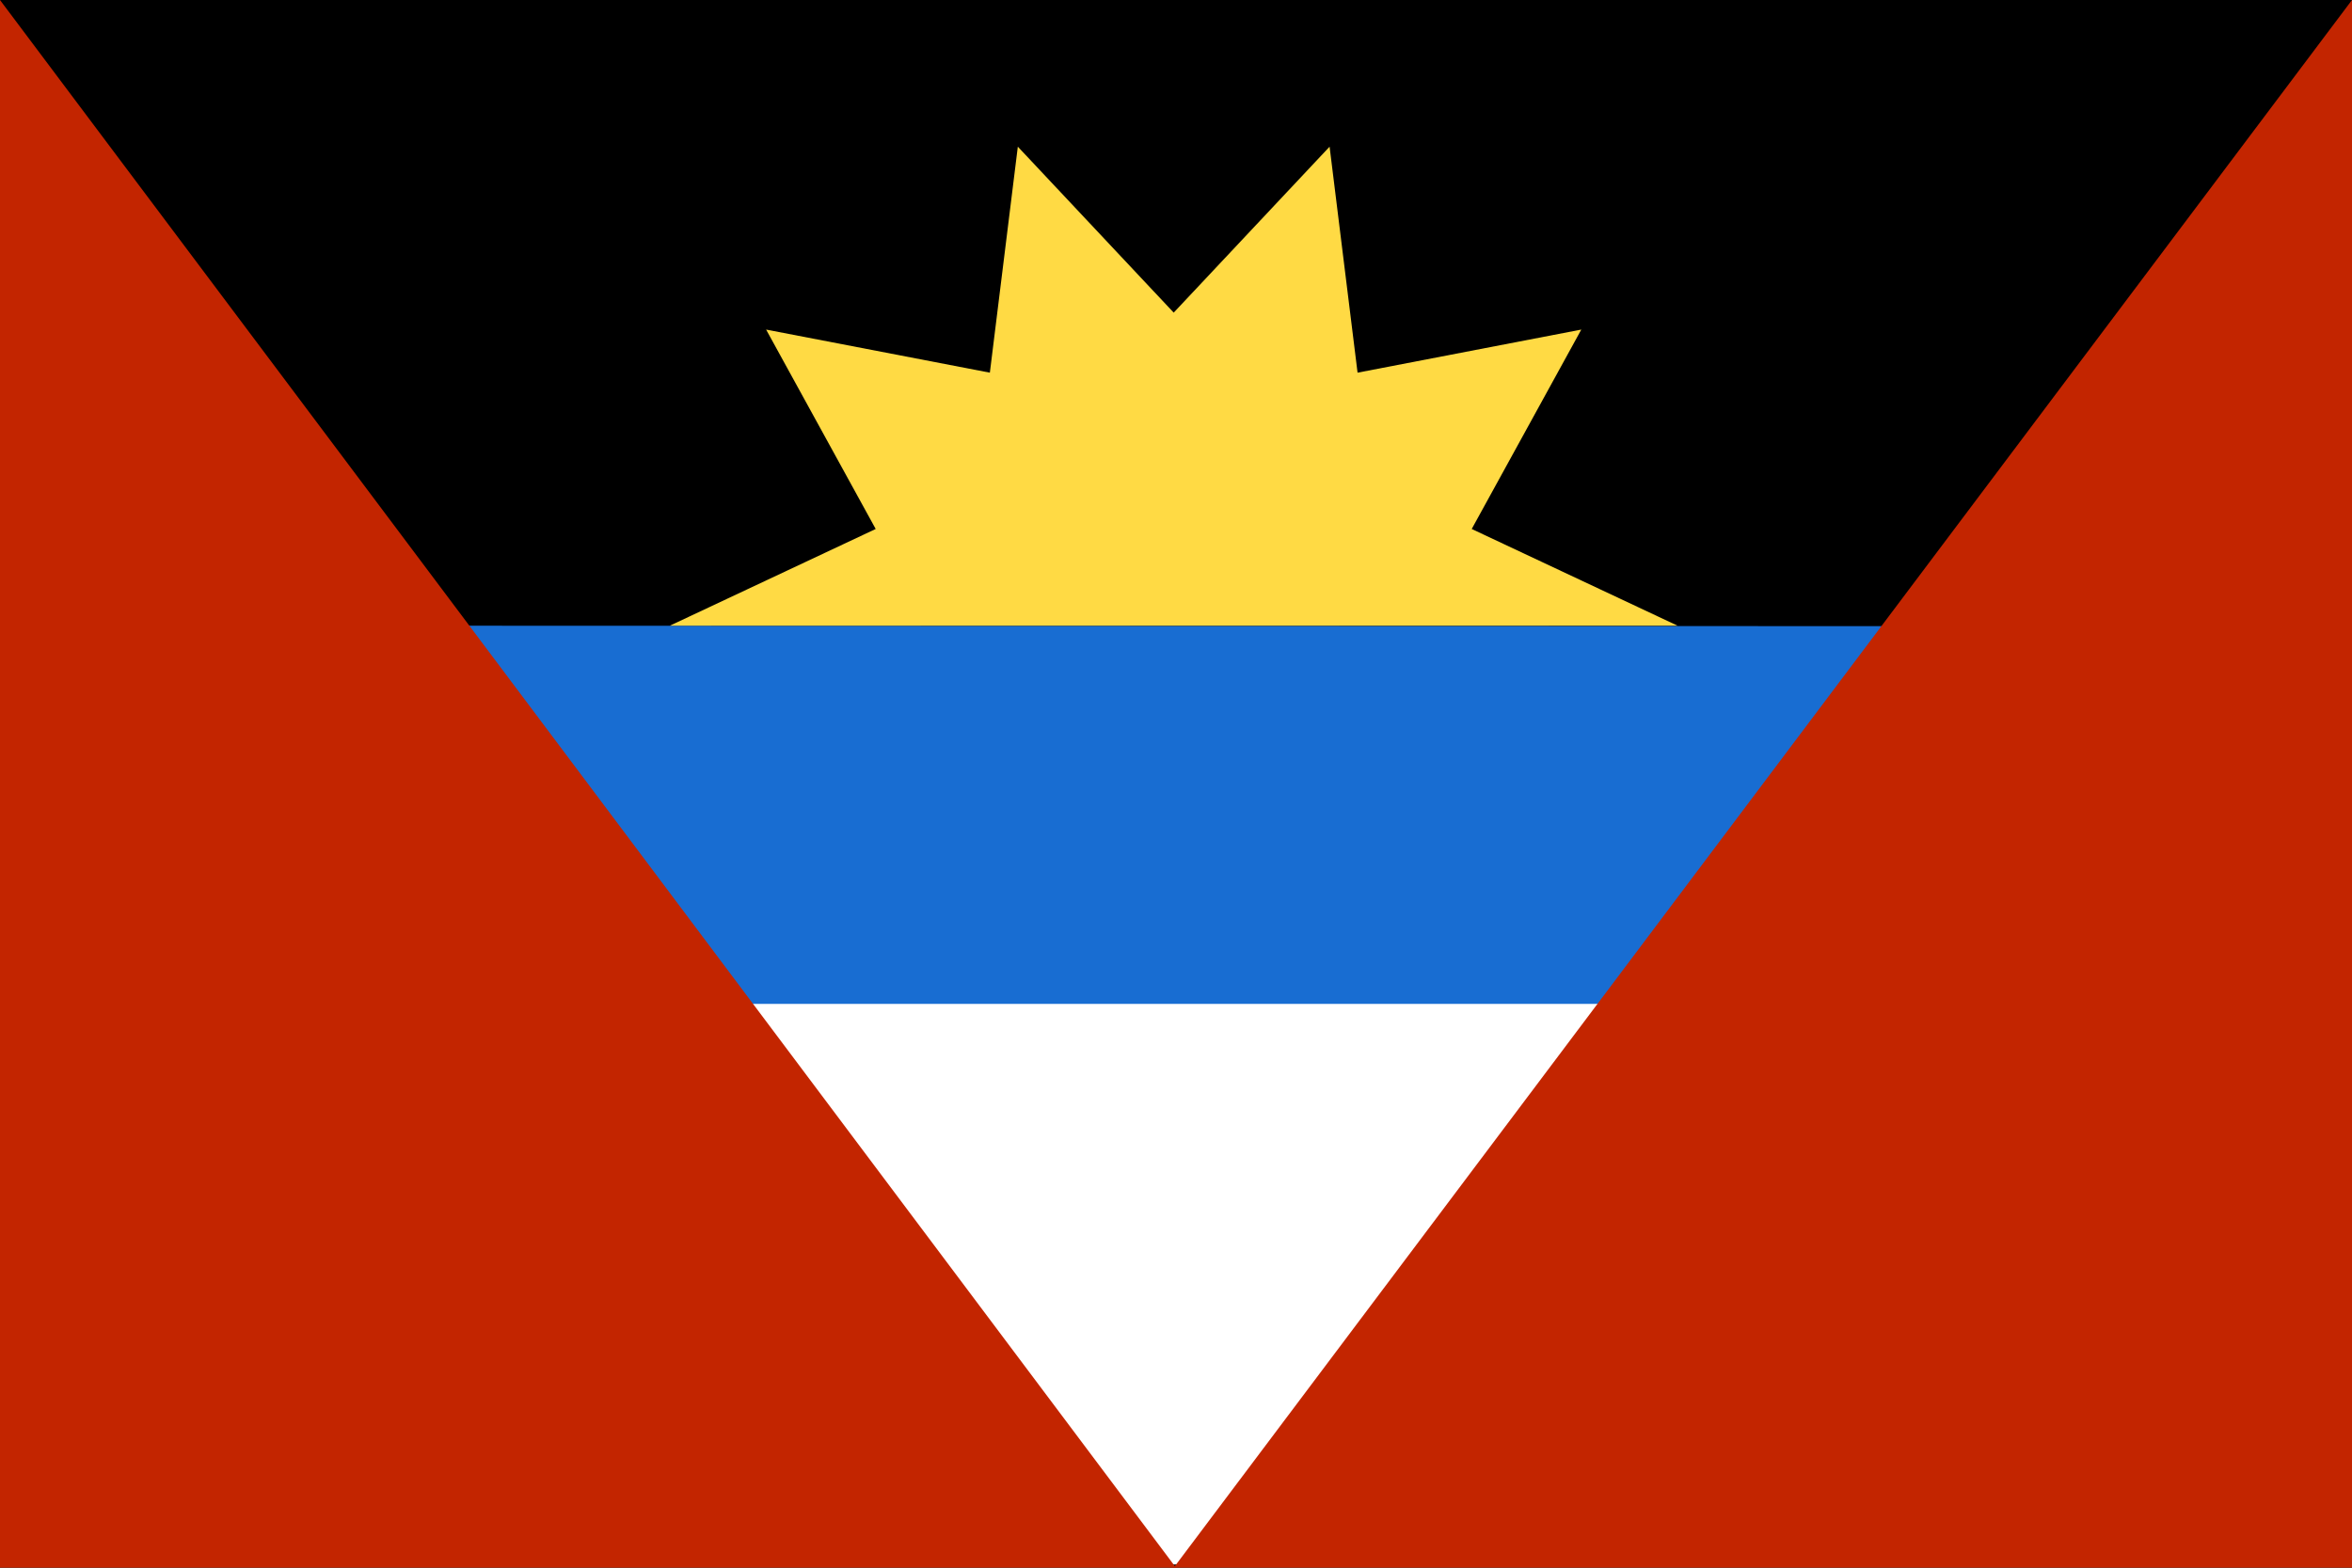
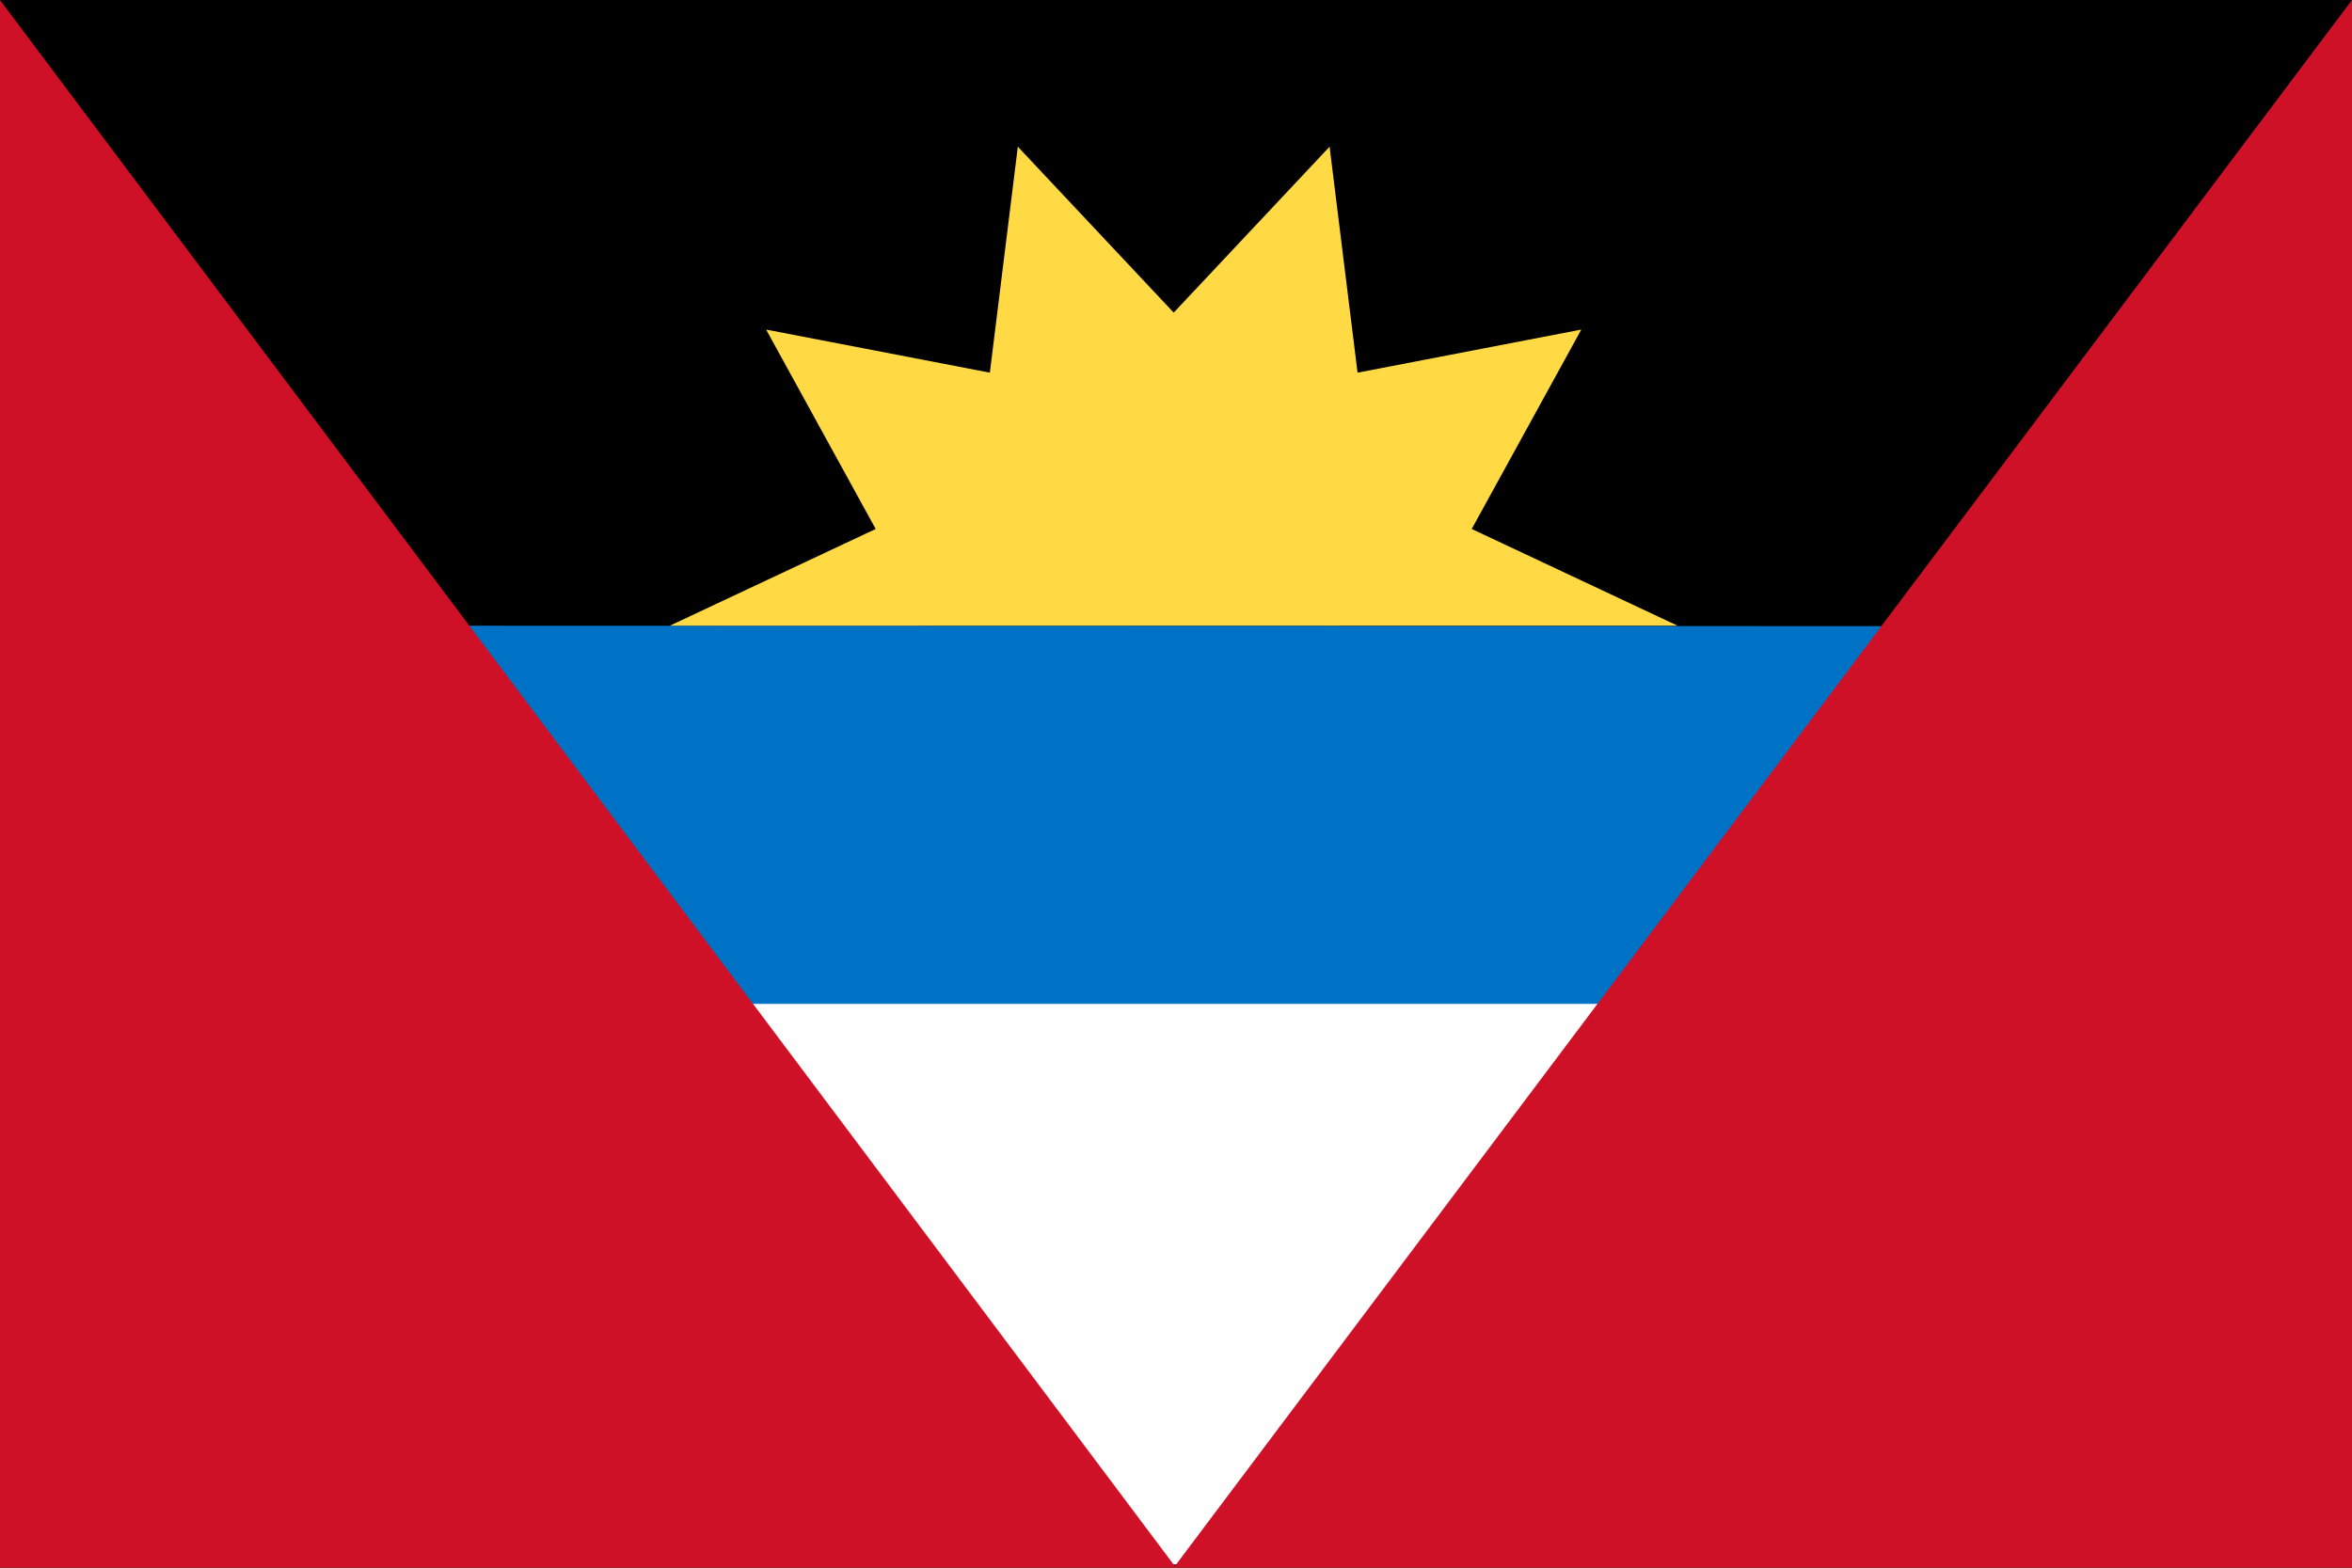
<svg xmlns="http://www.w3.org/2000/svg" version="1.1" viewBox="0 0 513 342">
  <rect y="0" width="513" height="342" />
-   <path fill="#186DD2" d="M88.8,136.5c-2.2,12.9-3.4,26.2-3.4,39.8c0,13.6,1.2,27,3.4,39.8L256,228.3l167.2-12.1  c2.2-12.9,3.4-26.2,3.4-39.8s-1.2-27-3.4-39.8" />
+   <path fill="#0072c6" d="M88.8,136.5c-2.2,12.9-3.4,26.2-3.4,39.8c0,13.6,1.2,27,3.4,39.8L256,228.3l167.2-12.1  c2.2-12.9,3.4-26.2,3.4-39.8s-1.2-27-3.4-39.8" />
  <path fill="#FFFFFF" d="M423.2,219H88.8c15.8,69.8,84.7,122.3,167.2,122.3S407.4,288.8,423.2,219z" />
  <polygon fill="#FFDA44" points="365.9,136.5 146.1,136.5 191,115.4 167.1,71.9 215.9,81.3 222,32 256,68.2 290,32 296.1,81.3  344.9,71.9 321,115.4 " />
-   <g>
-     <polygon fill="#C32500" points="256.5,342 0,0 0,342  " />
-     <polygon fill="#C32500" points="513,342 513,0 256,342  " />
+   <g fill="#ce1126">
+     <polygon points="256.5,342 0,0 0,342  " />
+     <polygon points="513,342 513,0 256,342  " />
  </g>
</svg>
